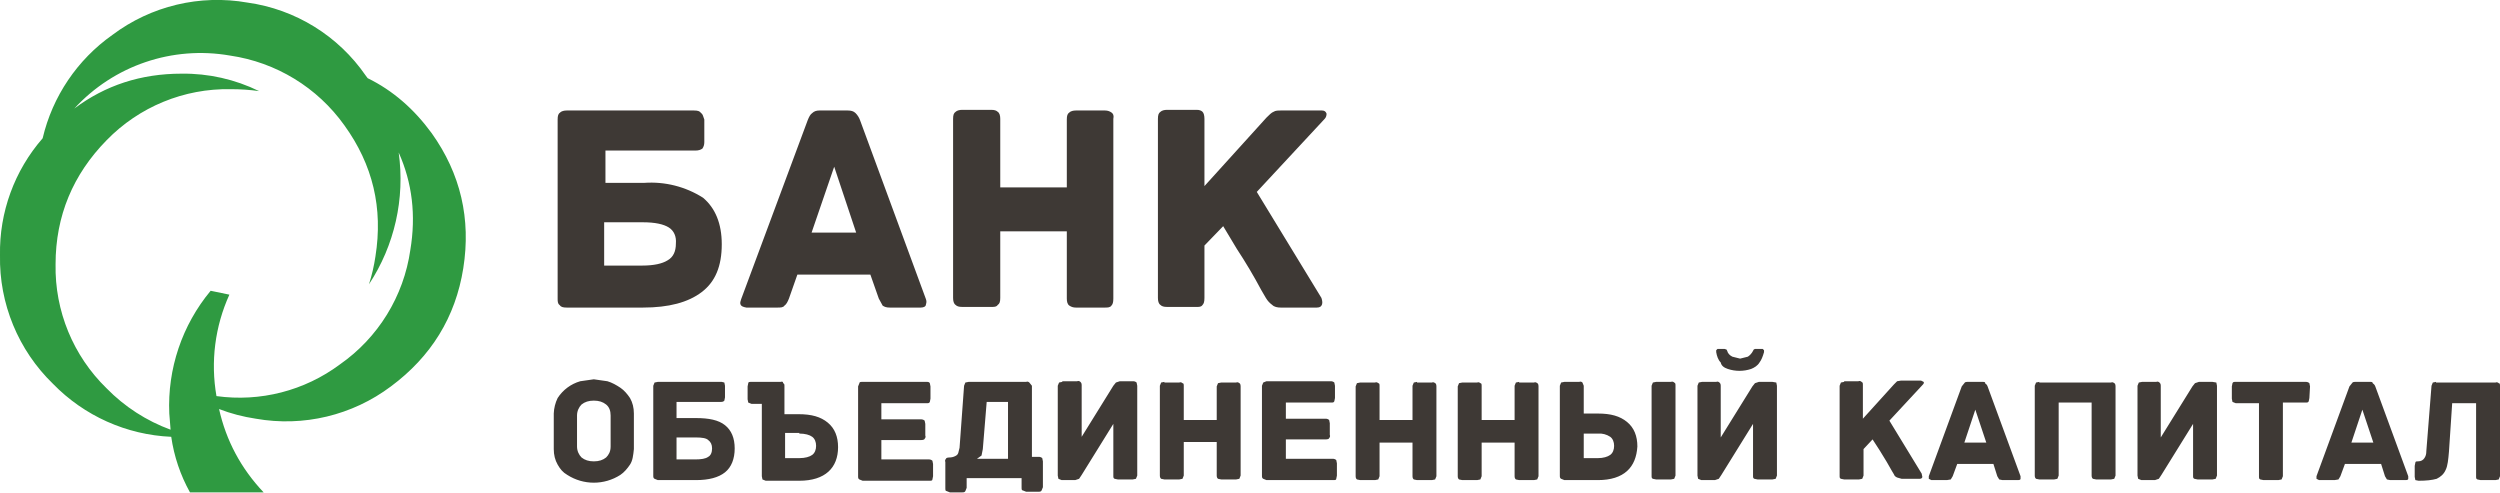
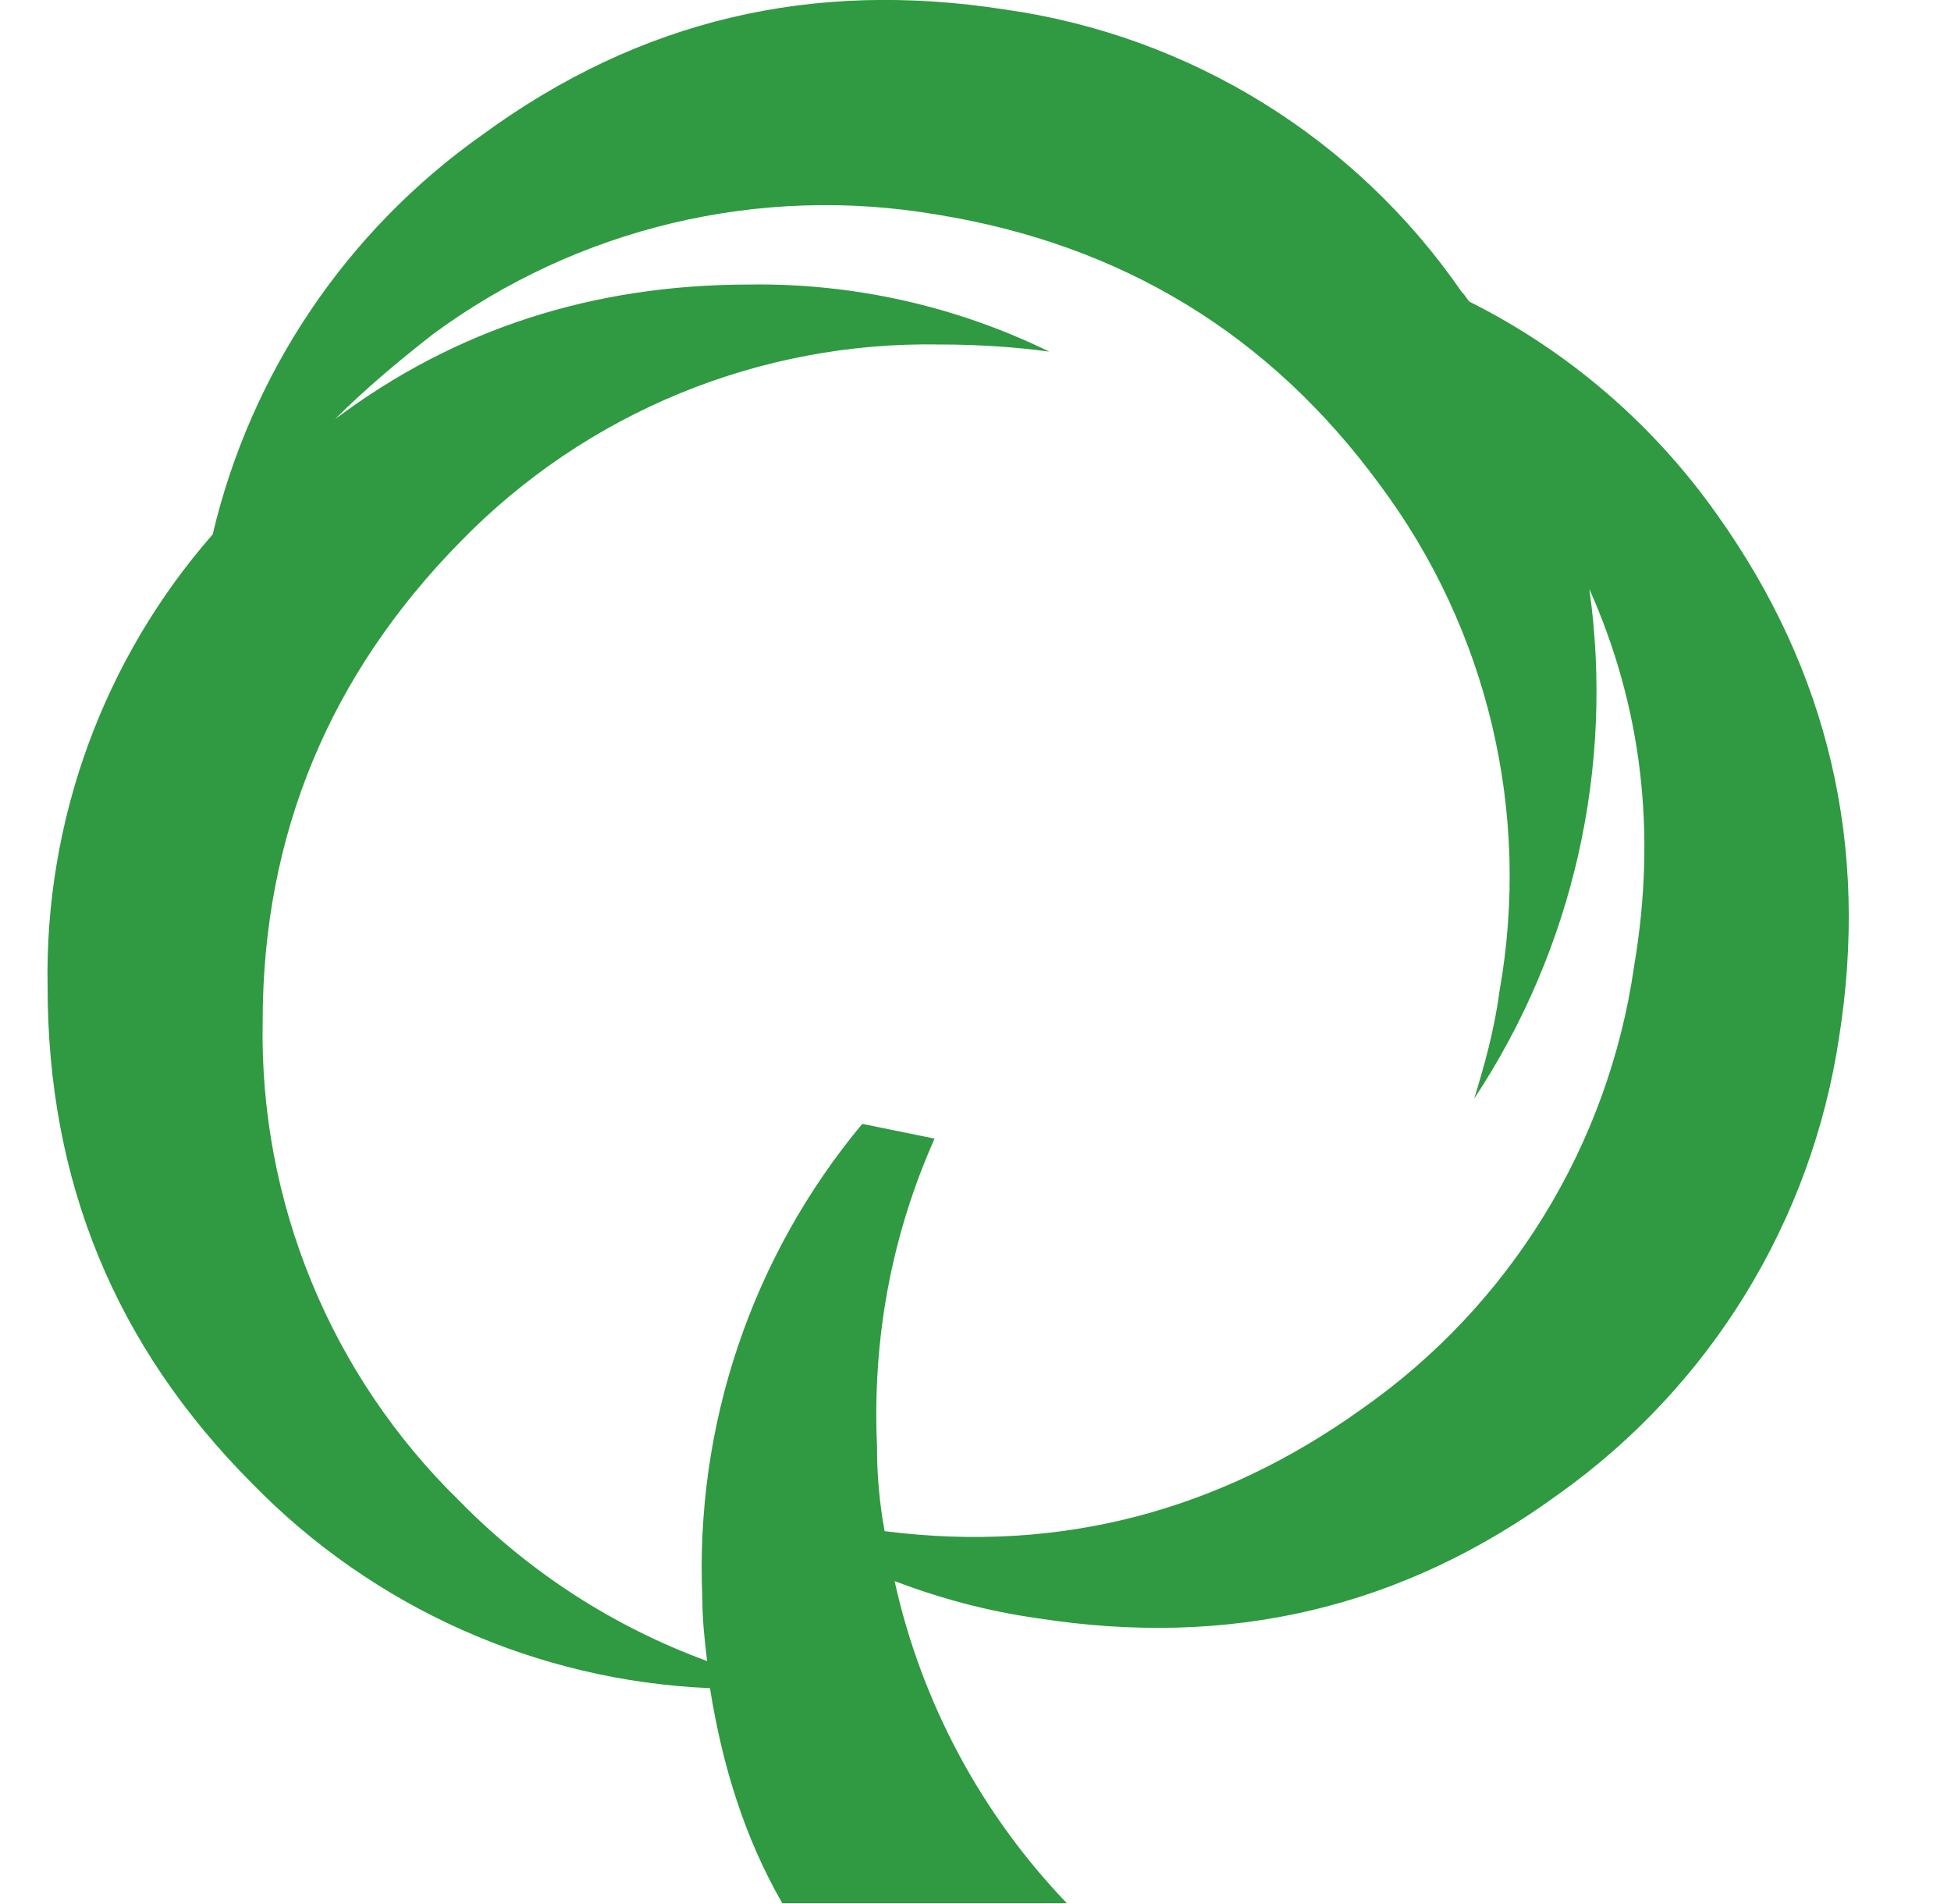
- <svg xmlns="http://www.w3.org/2000/svg" xml:space="preserve" viewBox="0 0 386.9 76.2">
-   <g fill-rule="evenodd" clip-rule="evenodd">
-     <path fill="#3e3935" d="m377 59.1-.5.1-.2.5-.8 10.1c0 .5-.1.8-.3 1.1-.2.3-.5.5-1 .5-.2 0-.4 0-.4.2l-.1.5v1.7l.1.5.5.1c1.2 0 2.1-.1 2.8-.3.6-.3 1.1-.7 1.4-1.4.3-.6.4-1.6.5-2.8l.5-7.5h3.7v11.3c0 .3 0 .4.2.5l.5.1h2.3l.5-.1.2-.5V59.8c0-.3 0-.5-.2-.5-.1-.1-.3-.2-.5-.1H377v-.1zM108.5 17.5c-.2-.3-.5-.4-1.1-.4H87.7c-.4 0-.8.1-1 .3-.3.2-.4.5-.4 1.1v27.7c0 .4 0 .8.3 1 .2.3.5.4 1.1.4h11.8c4 0 7-.8 9.1-2.4 2.1-1.6 3.1-4 3.1-7.4 0-3.2-1-5.6-2.9-7.2a15 15 0 0 0-9.1-2.3h-6v-5h13.9c.5 0 .8-.1 1.1-.3.2-.3.3-.6.3-1v-3.5c-.2-.5-.2-.8-.5-1zm-5 17.7c.8.5 1.2 1.4 1.1 2.5 0 1.2-.4 2.1-1.3 2.6-.8.5-2.1.8-3.9.8h-5.9v-6.7h6c1.9 0 3.2.3 4 .8zm22.2-17.7c-.3.2-.5.6-.7 1.1l-10.3 27.7c-.1.3-.2.6-.1.8.1.3.4.4.9.5h4.8c.5 0 .9 0 1.1-.3.3-.2.5-.6.7-1.1l1.3-3.7h11.3l1.3 3.7.6 1.1c.3.2.6.3 1.1.3h4.8c.5 0 .8-.2.8-.5.1-.3.1-.5 0-.8l-10.2-27.7a3 3 0 0 0-.7-1.1c-.3-.3-.7-.4-1.2-.4h-4.4c-.4 0-.8.1-1.1.4zm6.8 18.5h-6.9l3.5-10.2 3.4 10.2zM172 17.4c-.3-.2-.6-.3-1-.3h-4.5c-.4 0-.8.1-1 .3-.3.2-.4.5-.4 1.1V29h-10.3V18.4c0-.5-.1-.9-.4-1.1-.2-.2-.5-.3-1-.3h-4.5c-.4 0-.8.1-1 .3-.3.2-.4.5-.4 1.1v27.7c0 .5.1.9.4 1.1.2.2.5.3 1 .3h4.5c.5 0 .8 0 1-.3.3-.2.4-.5.4-1.1V35.8h10.3v10.4c0 .5.1.9.4 1.1.3.2.6.3 1 .3h4.5c.4 0 .8 0 1-.3.2-.2.3-.5.3-1.1V18.4c.1-.5 0-.8-.3-1zm32.6-.3h-6.3c-.5 0-.9 0-1.2.2-.3.1-.7.5-1.1.9l-9.6 10.6V18.4c0-.5-.1-.9-.3-1.1-.2-.2-.5-.3-.9-.3h-4.6c-.4 0-.8.1-1 .3-.3.2-.4.5-.4 1.1v27.7c0 .5.1.9.4 1.1.2.2.5.3 1 .3h4.6c.4 0 .7 0 .9-.3.2-.2.3-.5.3-1.1V38l2.9-3 2.1 3.5a80.3 80.3 0 0 1 3.8 6.4l.7 1.2c.3.5.6.8 1 1.1.3.3.8.4 1.3.4h5.6c.5 0 .7-.2.8-.5.1-.3 0-.7-.1-1l-10-16.4L205 18.4c.2-.2.3-.5.3-.8-.1-.3-.3-.5-.7-.5zM91.9 58.7l-2.1.3a6.2 6.2 0 0 0-3.5 2.6 6 6 0 0 0-.6 2.4v5.5c0 .9.2 1.7.6 2.4.4.7.8 1.2 1.5 1.6a7.6 7.6 0 0 0 8.2 0c.6-.4 1.1-1 1.5-1.6.4-.6.5-1.4.6-2.4V64c0-.9-.2-1.7-.6-2.4-.4-.6-.9-1.2-1.5-1.6-.6-.4-1.3-.8-2-1l-2.1-.3zm-2.6 10.4v-4.8c0-.7.3-1.3.7-1.7.5-.4 1.1-.6 1.9-.6.8 0 1.4.2 1.9.6.5.4.7 1 .7 1.7v4.8c0 .8-.3 1.3-.7 1.7-.5.4-1.1.6-1.9.6-.8 0-1.4-.2-1.9-.6-.4-.4-.7-1-.7-1.7zm22.4-10h-9.9l-.5.1-.2.5v13.9c0 .2 0 .4.2.5l.5.2h5.9c2 0 3.5-.4 4.5-1.2 1-.8 1.5-2.1 1.5-3.7s-.5-2.8-1.5-3.6c-1-.8-2.5-1.1-4.5-1.1h-3v-2.5h6.9c.3 0 .4-.1.5-.2l.1-.5v-1.8l-.1-.5-.4-.1zm-7 8.6h3c.9 0 1.6.1 1.9.4.4.3.6.7.6 1.3 0 .6-.2 1.1-.6 1.3-.4.3-1.1.4-2 .4h-2.9v-3.4zm16.1-8.6h-4.5c-.3 0-.5 0-.5.2l-.1.5v2l.1.5.5.2h1.6v11.2l.1.5.5.2h5.2c2 0 3.5-.5 4.5-1.4 1-.9 1.5-2.2 1.5-3.8 0-1.6-.5-2.9-1.6-3.8-1.1-.9-2.5-1.3-4.5-1.3h-2.2v-4.3c0-.3 0-.4-.2-.5 0-.2-.1-.3-.4-.2zm2.9 8c.9 0 1.6.2 2 .5.4.3.6.8.6 1.4 0 .6-.2 1.1-.6 1.4-.4.3-1.1.5-2 .5h-2.2V67h2.2v.1zm19.7-8h-9.9c-.3 0-.5 0-.5.2l-.2.5v13.9c0 .2 0 .4.2.5l.5.2h10.3c.3 0 .5 0 .5-.2l.1-.5v-1.9l-.1-.5a.8.8 0 0 0-.5-.2h-7.4v-3h6.2c.3 0 .5-.1.5-.2.1-.1.2-.3.1-.5v-1.8l-.1-.5a.8.8 0 0 0-.5-.2h-6.2v-2.5h7c.3 0 .4 0 .5-.2l.1-.5v-1.9l-.1-.5c-.1-.2-.3-.2-.5-.2zm15.9.1c-.1-.1-.3-.2-.5-.1h-8.9l-.5.1-.2.5-.7 9.6-.2.8c-.1.3-.3.4-.5.5a2 2 0 0 1-.9.2c-.3 0-.5.1-.5.2-.1.1-.2.3-.1.5v4c0 .3 0 .5.2.5l.5.2h1.9c.2 0 .4 0 .5-.2l.2-.5V74h8.5v1.4c0 .3 0 .5.2.5l.5.2h1.9c.2 0 .4 0 .5-.2l.2-.5v-4l-.1-.5a.8.8 0 0 0-.5-.2h-1.1v-11l-.4-.5zm-7.2 10.3.6-7.3h3.3V71h-4.8l.7-.5.2-1zm12.3-10.4-.5.1-.2.5v13.9l.1.5.5.2h2.1l.6-.2.4-.6 4.9-7.9v8c0 .3 0 .4.2.5l.5.1h2.3l.5-.1.2-.5V59.7l-.1-.5a.8.8 0 0 0-.5-.2h-2.1l-.6.2-.4.5-4.9 7.9v-8c0-.3-.1-.4-.2-.5-.1-.1-.3-.2-.5-.1h-2.3v.1zm15.8 0-.5.1-.2.5v13.9c0 .3.1.4.2.5l.5.1h2.3l.5-.1.2-.5v-5.2h5.1v5.2c0 .3.1.4.2.5l.5.1h2.3l.5-.1.2-.5V59.8c0-.3-.1-.5-.2-.5-.1-.1-.3-.2-.5-.1H189l-.5.1-.2.5V65h-5.1v-5.2c0-.3 0-.5-.2-.5-.1-.1-.3-.2-.5-.1h-2.3v-.1zm15.3.1-.2.5v13.9c0 .2 0 .4.2.5l.5.2h10.3c.3 0 .5 0 .5-.2l.1-.5v-1.9l-.1-.5a.8.8 0 0 0-.5-.2H199v-3h6.2c.3 0 .5-.1.5-.2.1-.1.2-.3.1-.5v-1.8l-.1-.5a.8.8 0 0 0-.5-.2H199v-2.5h7c.3 0 .4 0 .5-.2l.1-.5v-1.9l-.1-.5a.8.8 0 0 0-.5-.2h-10l-.5.2zm23.8-.1-.5.1-.2.5V65h-5.1v-5.2c0-.3 0-.5-.2-.5-.1-.1-.3-.2-.5-.1h-2.3l-.5.1-.2.5v13.9c0 .3.1.4.2.5l.5.1h2.3l.5-.1.2-.5v-5.2h5.1v5.2c0 .3.1.4.2.5l.5.1h2.3l.5-.1.2-.5V59.8c0-.3-.1-.5-.2-.5-.1-.1-.3-.2-.5-.1h-2.3v-.1zm15.8 0-.5.1-.2.5V65h-5.1v-5.2c0-.3 0-.5-.2-.5-.1-.1-.3-.2-.5-.1h-2.3l-.5.1-.2.5v13.9c0 .3.1.4.2.5l.5.1h2.3l.5-.1.2-.5v-5.2h5.1v5.2c0 .3.1.4.2.5l.5.1h2.3l.5-.1.2-.5V59.8c0-.3-.1-.5-.2-.5-.1-.1-.3-.2-.5-.1h-2.3v-.1zm21.2 0-.5.1-.2.5v13.9c0 .3 0 .4.2.5l.5.1h2.3l.5-.1.2-.5V59.7c0-.3 0-.4-.2-.5-.1-.1-.3-.2-.5-.1h-2.3zm-11.4.1c-.1-.1-.3-.2-.5-.1h-2.3l-.5.1-.2.5v13.9c0 .2 0 .4.2.5l.5.2h5.2c2 0 3.5-.5 4.5-1.4 1-.9 1.5-2.2 1.6-3.8 0-1.6-.5-2.9-1.6-3.8-1.1-.9-2.5-1.3-4.5-1.3h-2.2v-4.3l-.2-.5zm.2 7.9h2.2a3 3 0 0 1 1.9.5c.4.3.6.8.6 1.4 0 .6-.2 1.1-.6 1.4-.4.3-1.1.5-1.9.5h-2.2v-3.8zm29.2-8h-2.1l-.6.2-.4.5-4.9 7.9v-8c0-.3-.1-.4-.2-.5-.1-.1-.3-.2-.5-.1h-2.2l-.5.1-.2.5v13.9l.1.5.5.2h2.1l.6-.2.4-.6 4.9-7.9v8c0 .3 0 .4.2.5l.5.1h2.3l.5-.1.2-.5V59.7l-.1-.5-.6-.1zm-6.9-2a5.7 5.7 0 0 0 3.6 0c.5-.2 1-.5 1.3-1 .3-.4.5-.9.7-1.6v-.3l-.2-.2h-1.2l-.2.1-.1.2c-.2.4-.5.7-.8.9l-1.2.3-1.2-.3c-.4-.2-.7-.5-.8-.9l-.1-.2-.3-.1h-1.1l-.2.2v.3c.1.6.3 1.2.7 1.6.1.5.5.8 1.1 1zm18 2-.5.1-.2.5v13.9c0 .3 0 .4.2.5l.5.1h2.3l.5-.1.2-.5v-4.1l1.4-1.5 1.1 1.7 1.1 1.8.8 1.4.3.5c.1.3.3.4.5.5l.7.2h2.8c.2 0 .4-.1.4-.3l-.1-.5-5-8.2 5.2-5.6c.1-.1.2-.3.1-.4l-.4-.2h-3.1l-.6.1-.5.5-4.8 5.3v-5.2c0-.3 0-.4-.2-.5-.1-.1-.3-.2-.5-.1h-2.2v.1zm21.4 0h-2.2c-.3 0-.5 0-.6.2l-.4.5-5.1 13.9v.4l.4.2h2.4l.6-.1.3-.5.7-1.9h5.6l.6 1.9.3.5.5.1h2.4c.3 0 .4-.1.4-.2v-.4l-5.1-13.9c-.1-.3-.3-.4-.4-.5.1-.2-.2-.2-.4-.2zm-2.8 9.4 1.7-5.1 1.7 5.1H304zm11.6-9.4-.5.1-.2.5v13.9c0 .3.1.4.2.5l.5.1h2.3l.5-.1.2-.5V62.3h5.1v11.3c0 .3.1.4.2.5l.5.1h2.3l.5-.1.2-.5V59.8c0-.3-.1-.5-.2-.5-.1-.1-.3-.2-.5-.1h-11.1v-.1zm26.8 0h-2.1l-.6.2-.4.5-4.9 7.9v-8c0-.3-.1-.4-.2-.5-.1-.1-.3-.2-.5-.1h-2.2l-.5.1-.2.5v13.9l.1.5.5.2h2.1l.6-.2.4-.6 4.9-7.9v8c0 .3 0 .4.2.5l.5.1h2.3l.5-.1.2-.5V59.7l-.1-.5-.6-.1zm15.1.7-.1-.5a.8.8 0 0 0-.5-.2H346c-.3 0-.4 0-.5.2l-.1.5v1.9l.1.5.5.2h3.6v11.3c0 .3 0 .4.2.5l.5.1h2.3l.5-.1.2-.5V62.3h3.5c.3 0 .4 0 .5-.2l.1-.5.1-1.8zm9.3-.7h-2.2c-.3 0-.5 0-.6.2l-.4.5-5.1 13.9v.4l.4.2h2.4l.6-.1.3-.5.7-1.9h5.6l.6 1.9.3.5.5.1h2.4c.3 0 .4-.1.4-.2v-.4l-5.1-13.9c-.1-.3-.3-.4-.4-.5 0-.2-.2-.2-.4-.2zm-2.9 9.4 1.7-5.1 1.7 5.1h-3.4z" />
-     <path fill="#2f9a41" d="M28.1 11.4c-6.3 0-11.8 1.8-16.6 5.4a26.5 26.5 0 0 1 24.1-8.2 26.4 26.4 0 0 1 17.7 10.8c4.4 6.1 6 12.8 4.8 20.3a27 27 0 0 1-1 4.3 29.6 29.6 0 0 0 4.6-20.4c2.1 4.7 2.7 9.7 1.8 15.1a26.1 26.1 0 0 1-10.9 17.7 26 26 0 0 1-19.1 4.9 26.8 26.8 0 0 1 2-15.7l-2.9-.6a27.8 27.8 0 0 0-6.4 19l.2 2.5a26.7 26.7 0 0 1-9.9-6.4 26.1 26.1 0 0 1-7.9-19.2c0-7.5 2.7-13.9 7.9-19.2a26.1 26.1 0 0 1 19.2-7.9c1.5 0 3 .1 4.4.3a26.5 26.5 0 0 0-12-2.7zm5.8 51.9c1.8.7 3.7 1.2 5.7 1.5a27 27 0 0 0 20.9-5c6.2-4.6 10-10.7 11.2-18.3 1.2-7.6-.4-14.6-4.9-20.9-2.7-3.7-6-6.6-9.9-8.5l-.3-.4A26.7 26.7 0 0 0 38.3.4a27 27 0 0 0-20.9 5 27.2 27.2 0 0 0-10.8 16A26.8 26.8 0 0 0 0 39.5a27 27 0 0 0 8.2 19.9 27.2 27.2 0 0 0 18.3 8.2 25 25 0 0 0 2.9 8.6h11.4c-3.5-3.7-5.8-8-6.9-12.9z" />
-   </g>
+ <svg xmlns="http://www.w3.org/2000/svg" width="41" height="40" fill="none">
+   <path fill="#2F9A41" d="M15.76 5.98c-3.31 0-6.2.94-8.72 2.83.63-.63 1.31-1.2 2.05-1.78a13.9 13.9 0 0 1 10.6-2.52c3.89.63 6.99 2.52 9.3 5.67a13.76 13.76 0 0 1 2.52 10.66c-.1.78-.32 1.57-.53 2.25a15.52 15.52 0 0 0 2.42-10.71c1.1 2.47 1.42 5.1.94 7.93a13.73 13.73 0 0 1-5.72 9.3c-3 2.15-6.35 3.04-10.03 2.57a9.82 9.82 0 0 1-.16-1.79c-.1-2.3.32-4.46 1.21-6.46l-1.52-.31a14.57 14.57 0 0 0-3.36 9.97c0 .48.05.9.1 1.32a14.04 14.04 0 0 1-5.2-3.36 13.71 13.71 0 0 1-4.14-10.08c0-3.94 1.42-7.3 4.15-10.08a13.71 13.71 0 0 1 10.08-4.15c.78 0 1.57.05 2.3.15a13.89 13.89 0 0 0-6.3-1.41Zm3.04 27.25c.95.36 1.94.63 3 .78 4.04.63 7.66-.2 10.97-2.62a14.4 14.4 0 0 0 5.88-9.6c.63-4-.21-7.67-2.57-10.98a14.08 14.08 0 0 0-5.2-4.47c-.05-.05-.1-.15-.16-.2A14.04 14.04 0 0 0 21.12.2c-4.05-.63-7.67.21-10.98 2.63a14.3 14.3 0 0 0-5.67 8.4A14.05 14.05 0 0 0 1 20.73c0 4.1 1.42 7.56 4.3 10.45a14.28 14.28 0 0 0 9.62 4.3c.26 1.63.73 3.15 1.52 4.52h5.98a14.23 14.23 0 0 1-3.62-6.77Z" />
</svg>
